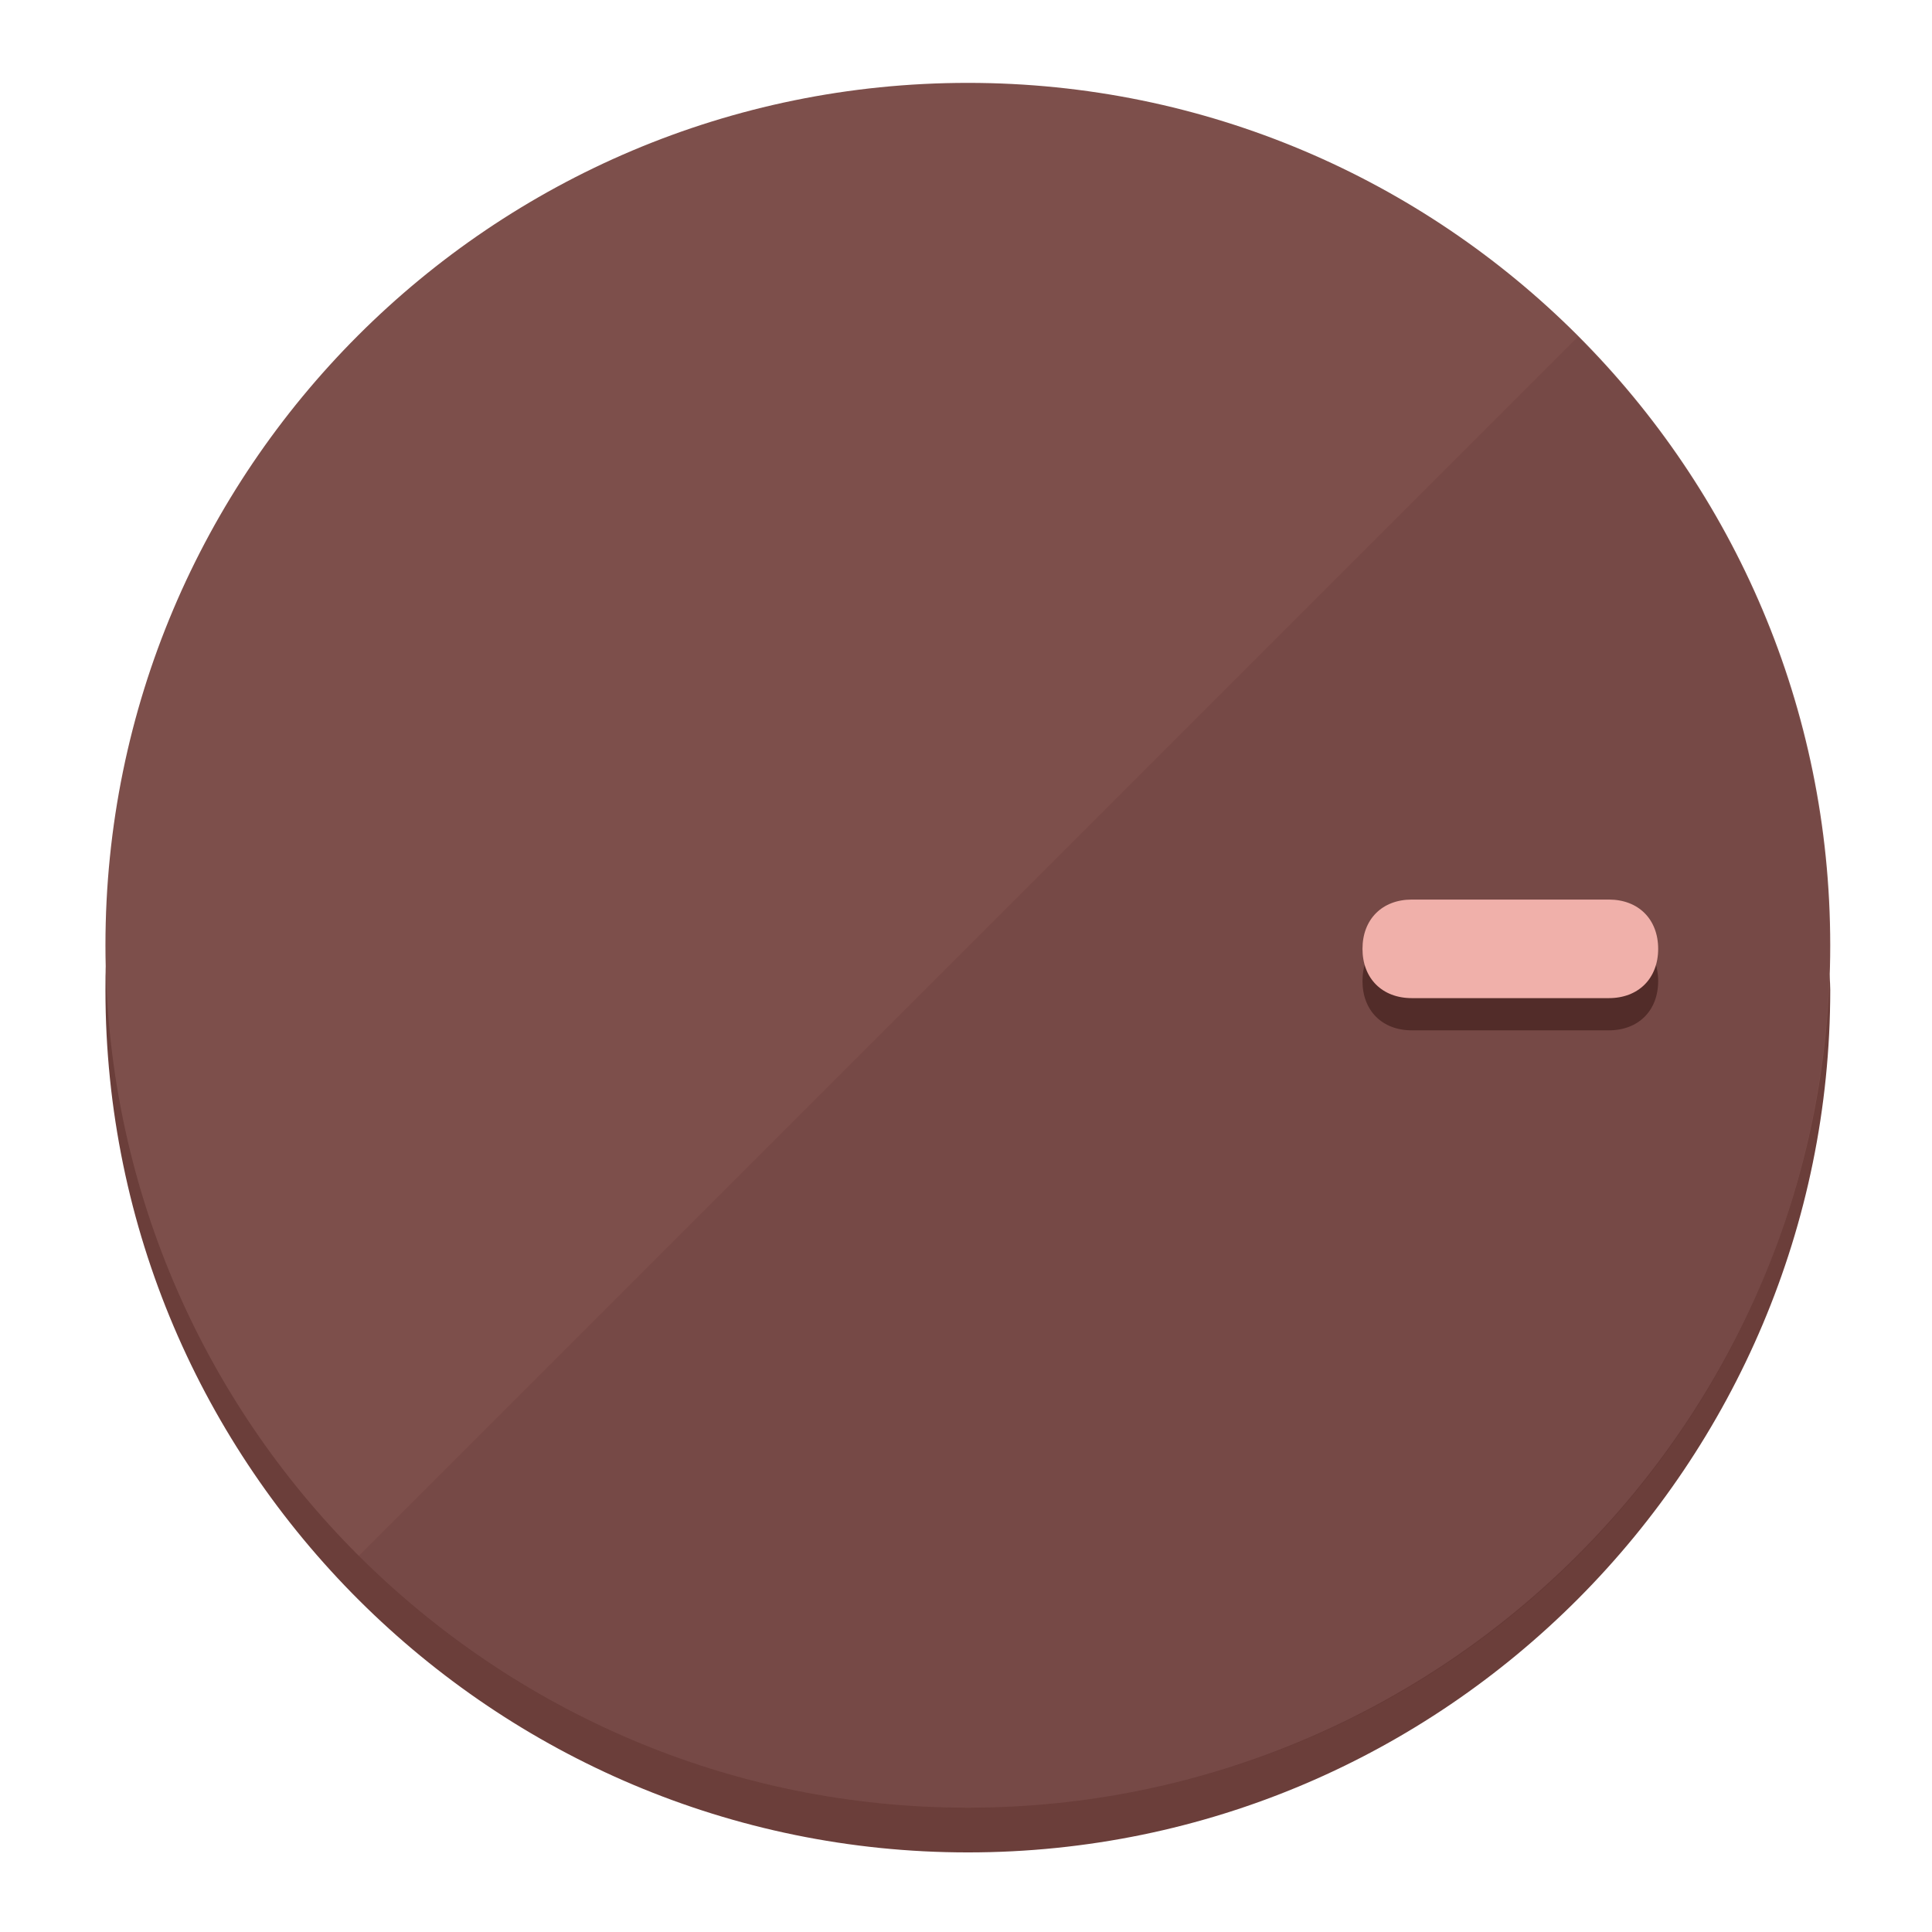
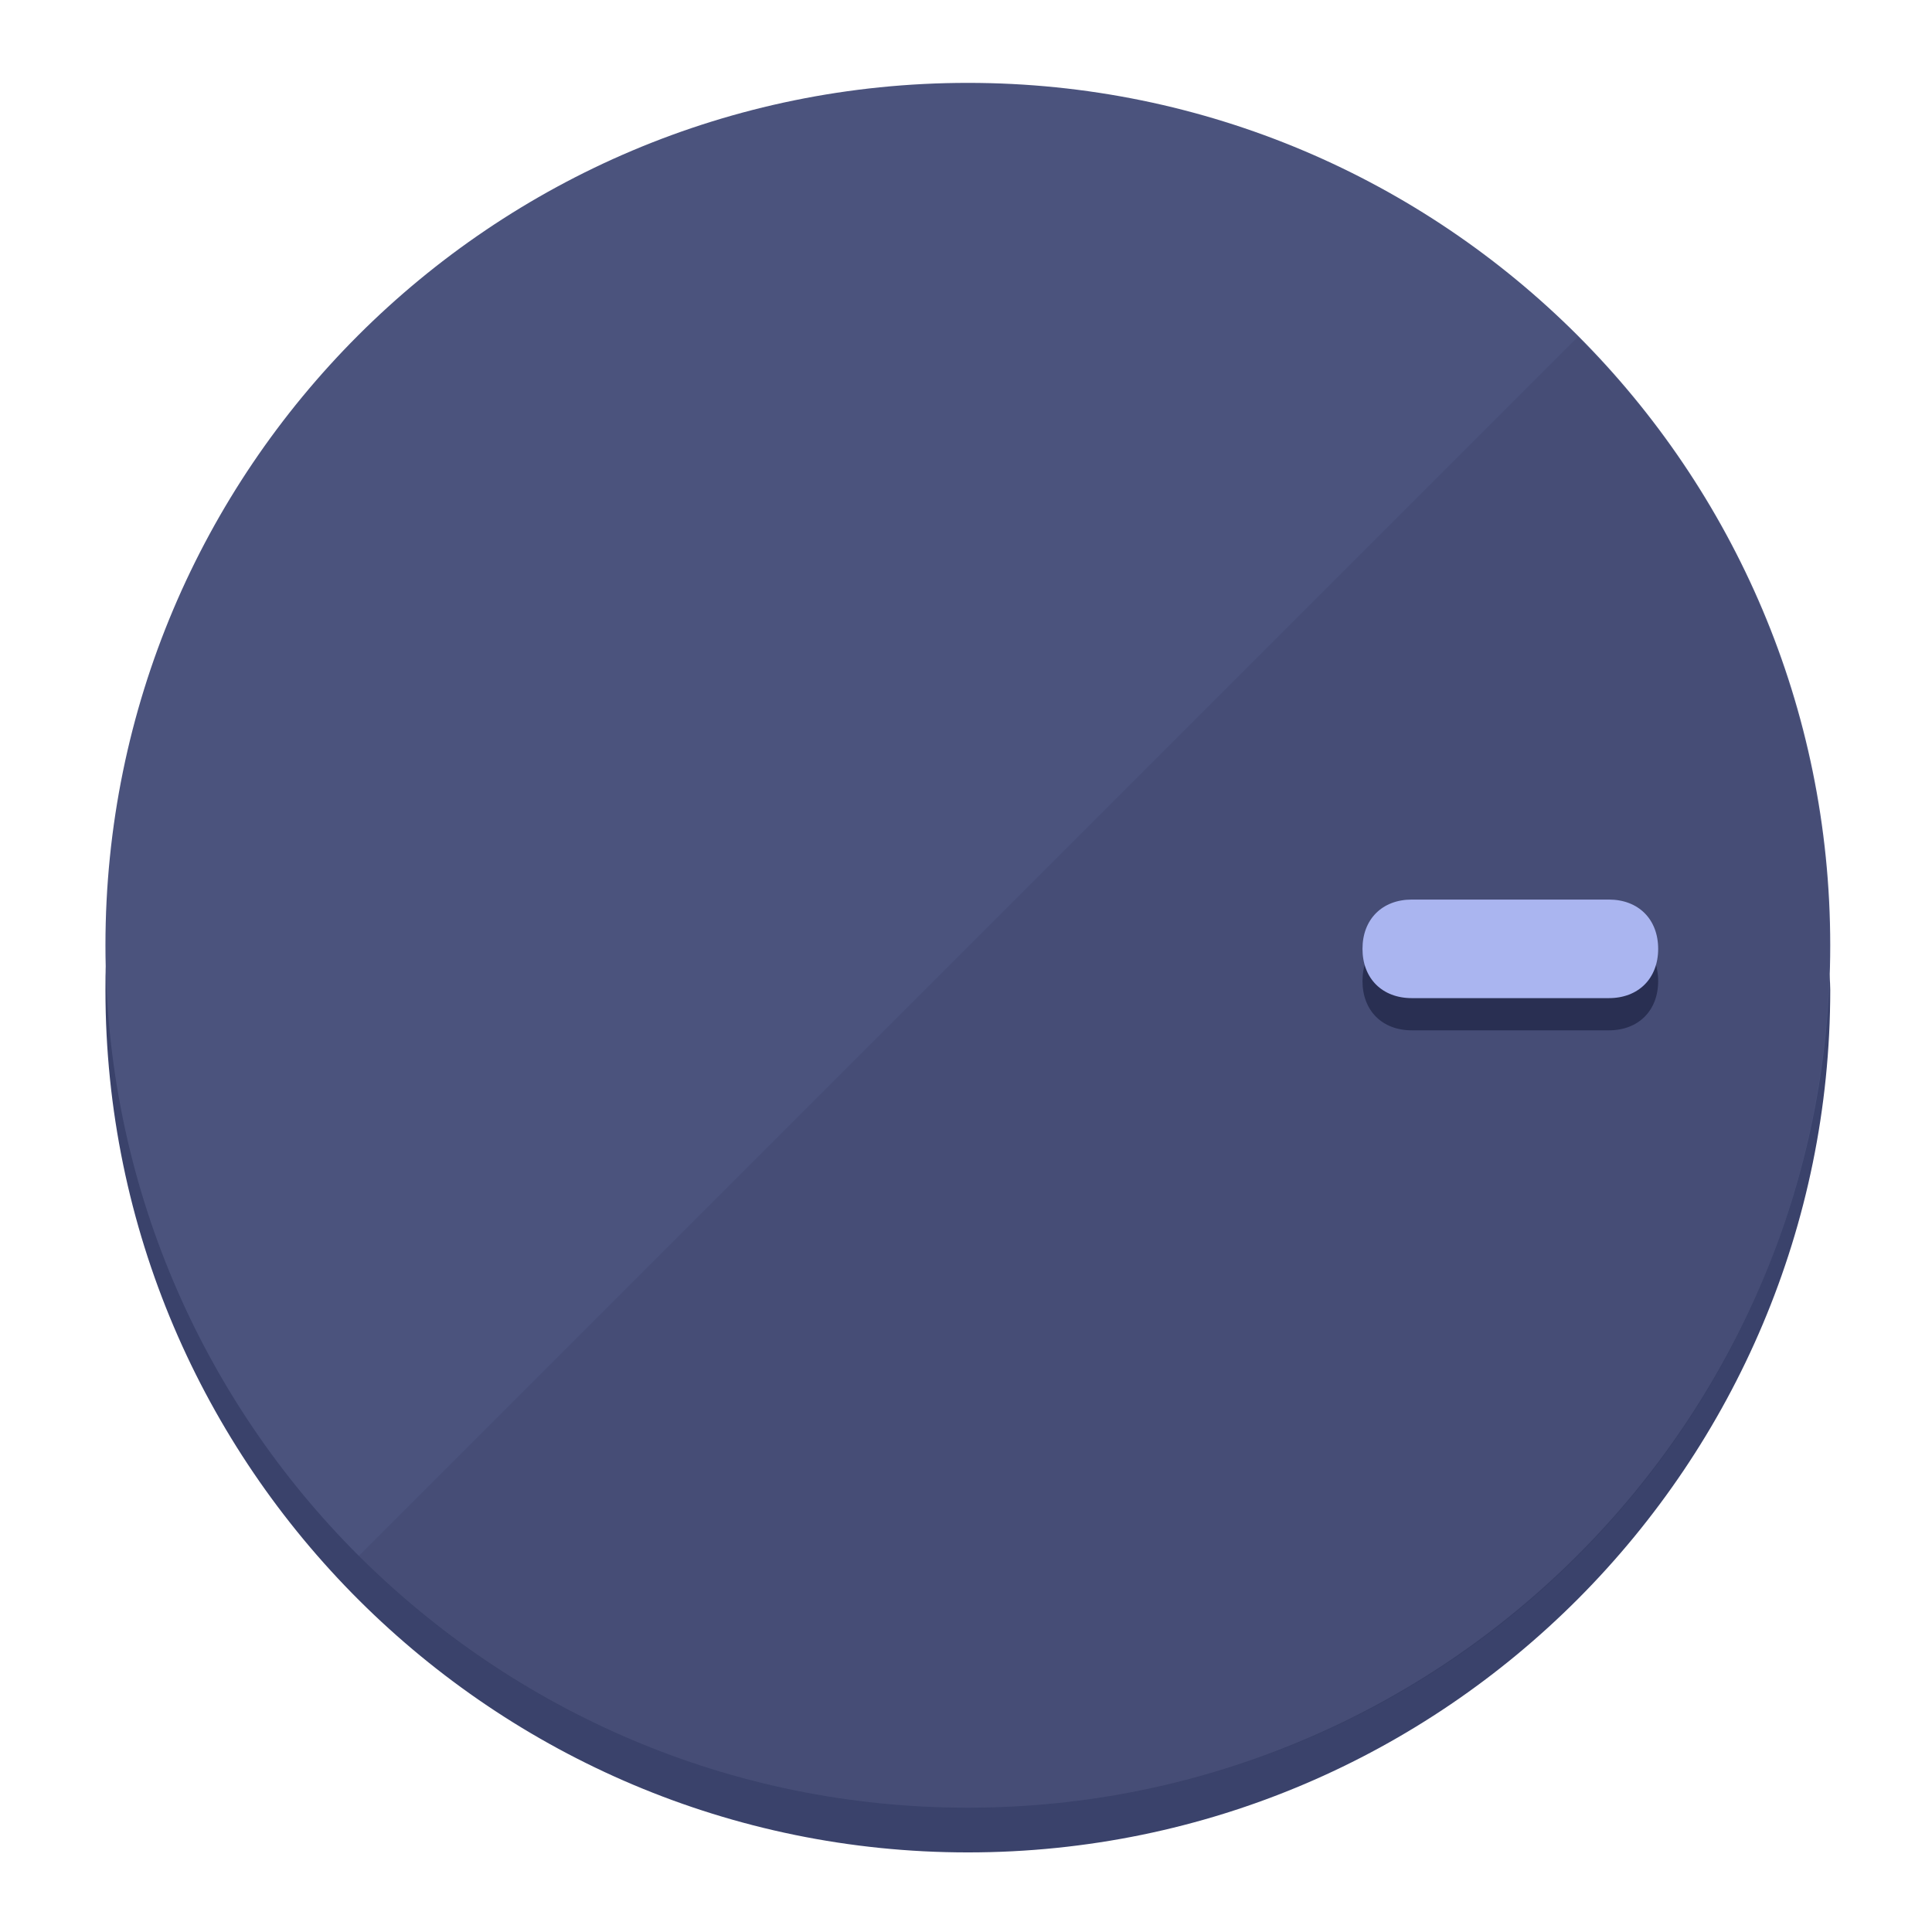
<svg xmlns="http://www.w3.org/2000/svg" height="120px" width="120px" version="1.1" id="Layer_1" viewBox="0 0 496.8 496.8" xml:space="preserve">
  <defs id="defs23" />
  <g id="g3158">
-     <path style="display:inline;fill:#6B3E3A;fill-opacity:1;stroke-width:1.584" d="m 248.875,445.92 c 116.582,0 212.89,-91.238 220.493,-205.286 0,5.069 1.267,8.87 1.267,13.939 0,121.651 -98.842,221.76 -221.76,221.76 -121.651,0 -221.76,-98.842 -221.76,-221.76 0,-5.069 0,-8.87 1.267,-13.939 7.603,114.048 103.91,205.286 220.493,205.286 z" id="path8" />
-     <circle style="display:inline;fill:#7D4F4B;fill-opacity:1;stroke-width:1.584" cx="248.875" cy="243.071" r="221.76" id="circle12" />
-     <path style="display:inline;fill:#522C29;fill-opacity:0.154;stroke-width:1.587" d="m 405.744,86.606 c 86.308,86.308 86.308,227.193 0,313.5 -86.308,86.308 -227.193,86.308 -313.5,0" id="path14" />
+     <path style="display:inline;fill:#3A426B;fill-opacity:1;stroke-width:1.584" d="m 248.875,445.92 c 116.582,0 212.89,-91.238 220.493,-205.286 0,5.069 1.267,8.87 1.267,13.939 0,121.651 -98.842,221.76 -221.76,221.76 -121.651,0 -221.76,-98.842 -221.76,-221.76 0,-5.069 0,-8.87 1.267,-13.939 7.603,114.048 103.91,205.286 220.493,205.286 z" id="path8" />
+     <circle style="display:inline;fill:#4B537D;fill-opacity:1;stroke-width:1.584" cx="248.875" cy="243.071" r="221.76" id="circle12" />
+     <path style="display:inline;fill:#292F52;fill-opacity:0.154;stroke-width:1.587" d="m 405.744,86.606 c 86.308,86.308 86.308,227.193 0,313.5 -86.308,86.308 -227.193,86.308 -313.5,0" id="path14" />
  </g>
  <g id="g3198">
    <circle style="display:none;fill:#000000;fill-opacity:0;stroke-width:1.584" cx="243.582" cy="-248.467" r="221.76" id="circle12-3" transform="rotate(90)" />
-     <path style="display:inline;fill:#522C29;fill-opacity:1;stroke-width:1.584" d="m 363.026,264.942 c -7.603,0 -12.672,-5.069 -12.672,-12.672 v 0 c 0,-7.603 5.069,-12.672 12.672,-12.672 h 50.688 c 7.603,0 12.672,5.069 12.672,12.672 v 0 c 0,7.603 -5.069,12.672 -12.672,12.672 z" id="path3789" />
-     <path style="display:inline;fill:#F0B0AA;stroke-width:1.584" d="m 363.026,256.662 c -7.603,0 -12.672,-5.069 -12.672,-12.672 v 0 c 0,-7.603 5.069,-12.672 12.672,-12.672 h 50.688 c 7.603,0 12.672,5.069 12.672,12.672 v 0 c 0,7.603 -5.069,12.672 -12.672,12.672 z" id="path915" />
+     <path style="display:inline;fill:#292F52;fill-opacity:1;stroke-width:1.584" d="m 363.026,264.942 c -7.603,0 -12.672,-5.069 -12.672,-12.672 v 0 c 0,-7.603 5.069,-12.672 12.672,-12.672 h 50.688 c 7.603,0 12.672,5.069 12.672,12.672 v 0 c 0,7.603 -5.069,12.672 -12.672,12.672 z" id="path3789" />
+     <path style="display:inline;fill:#AAB5F0;stroke-width:1.584" d="m 363.026,256.662 c -7.603,0 -12.672,-5.069 -12.672,-12.672 v 0 c 0,-7.603 5.069,-12.672 12.672,-12.672 h 50.688 c 7.603,0 12.672,5.069 12.672,12.672 v 0 c 0,7.603 -5.069,12.672 -12.672,12.672 z" id="path915" />
  </g>
</svg>
